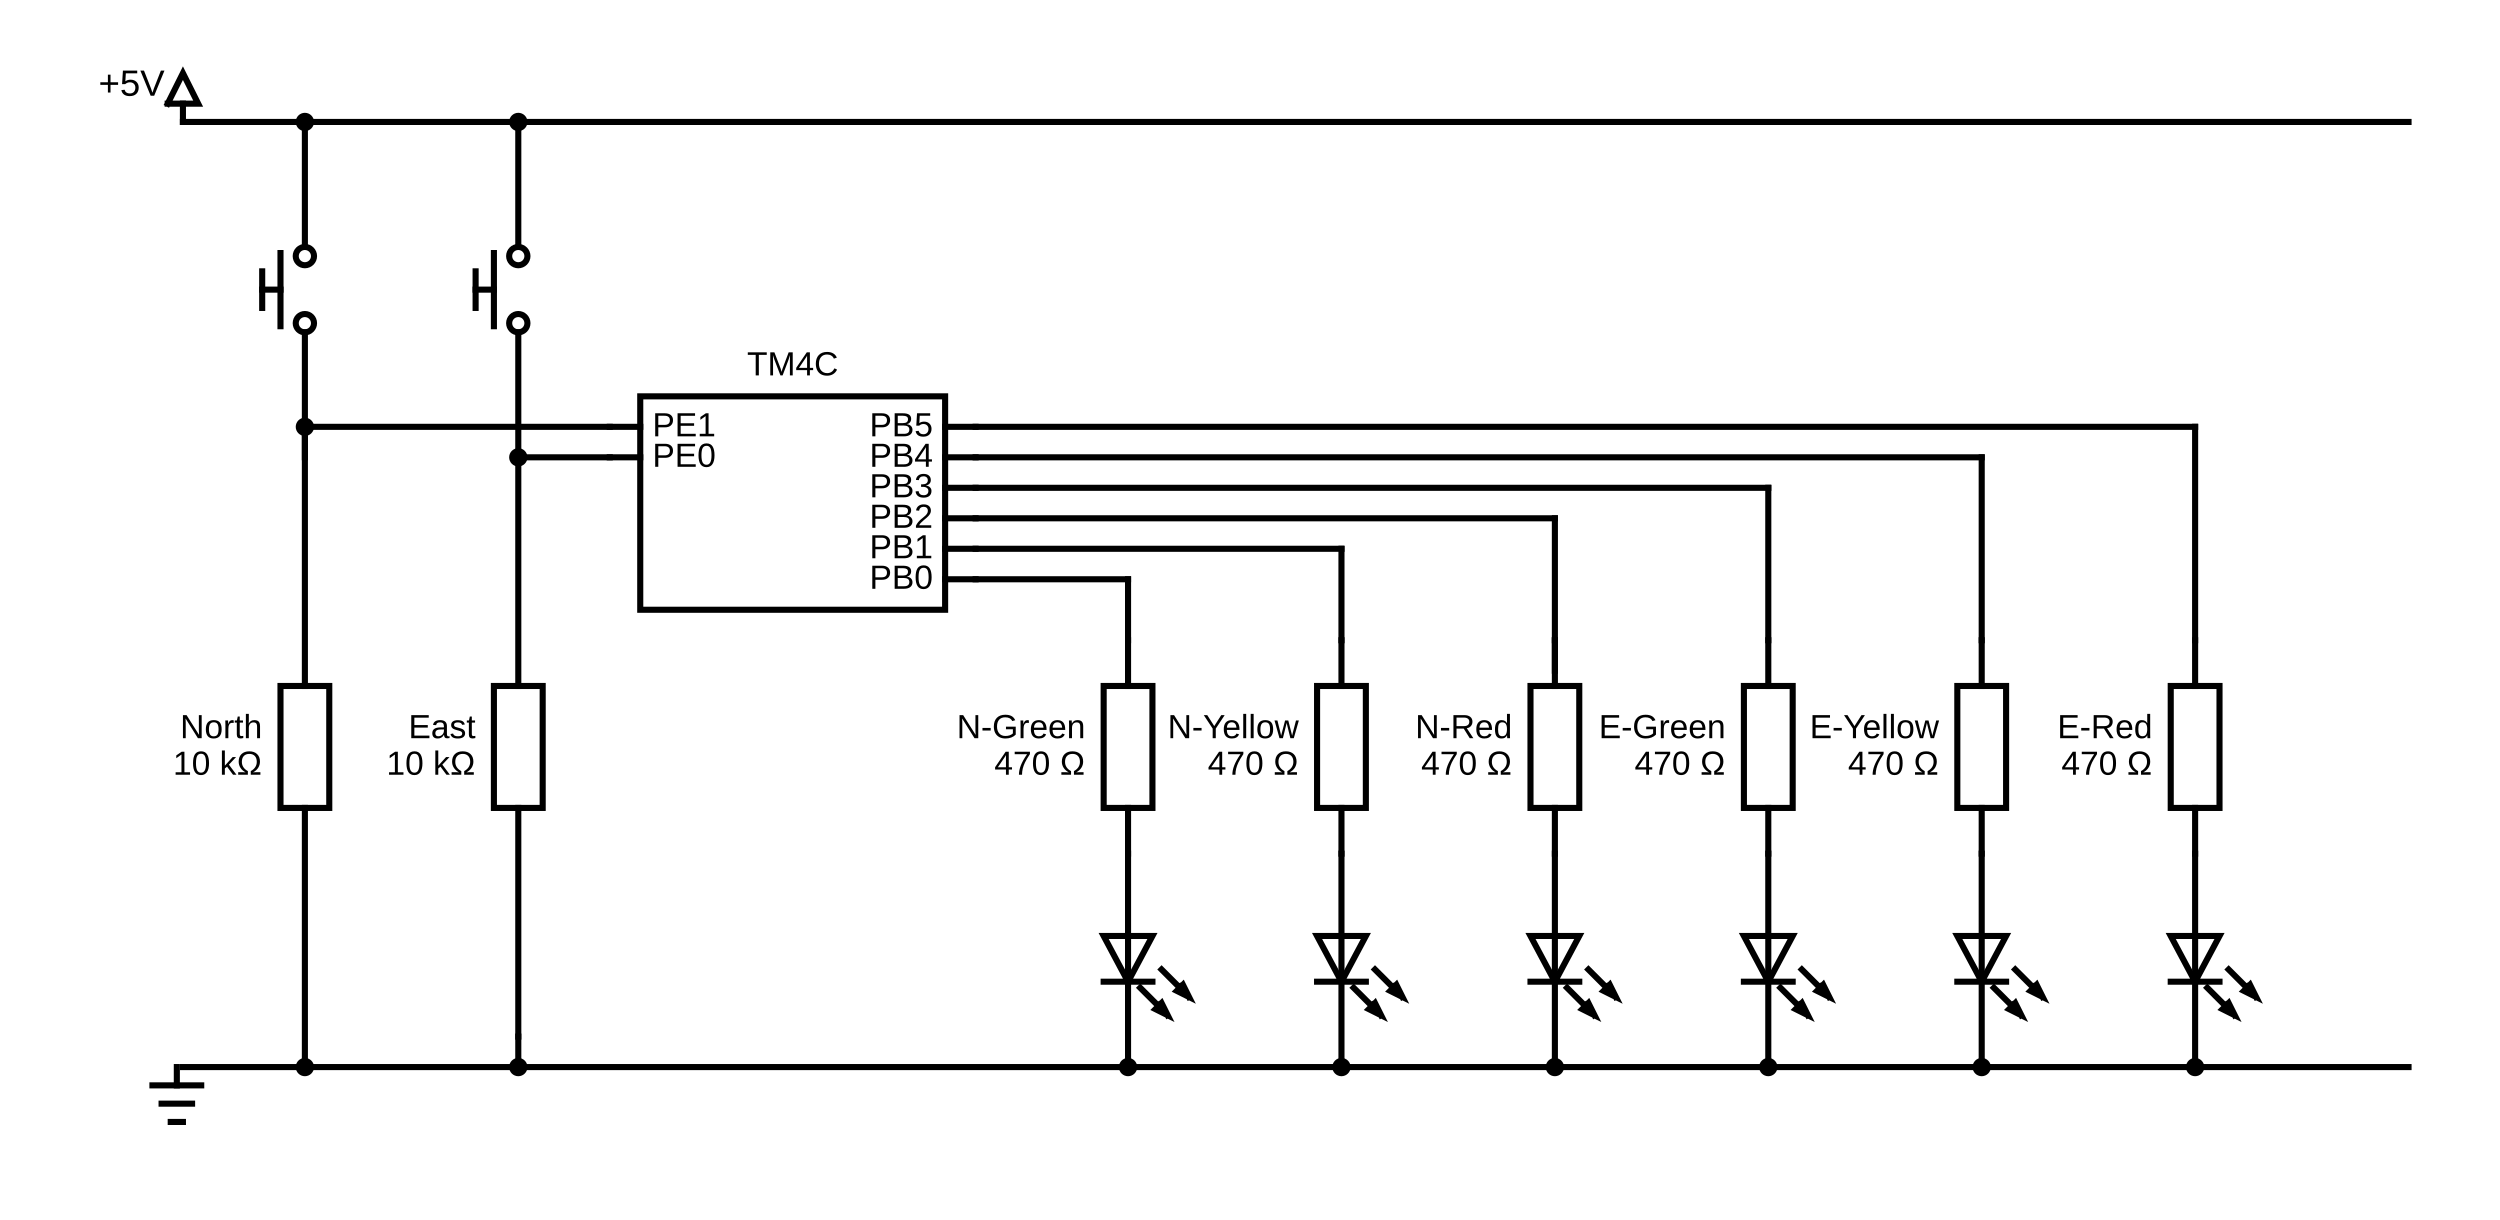
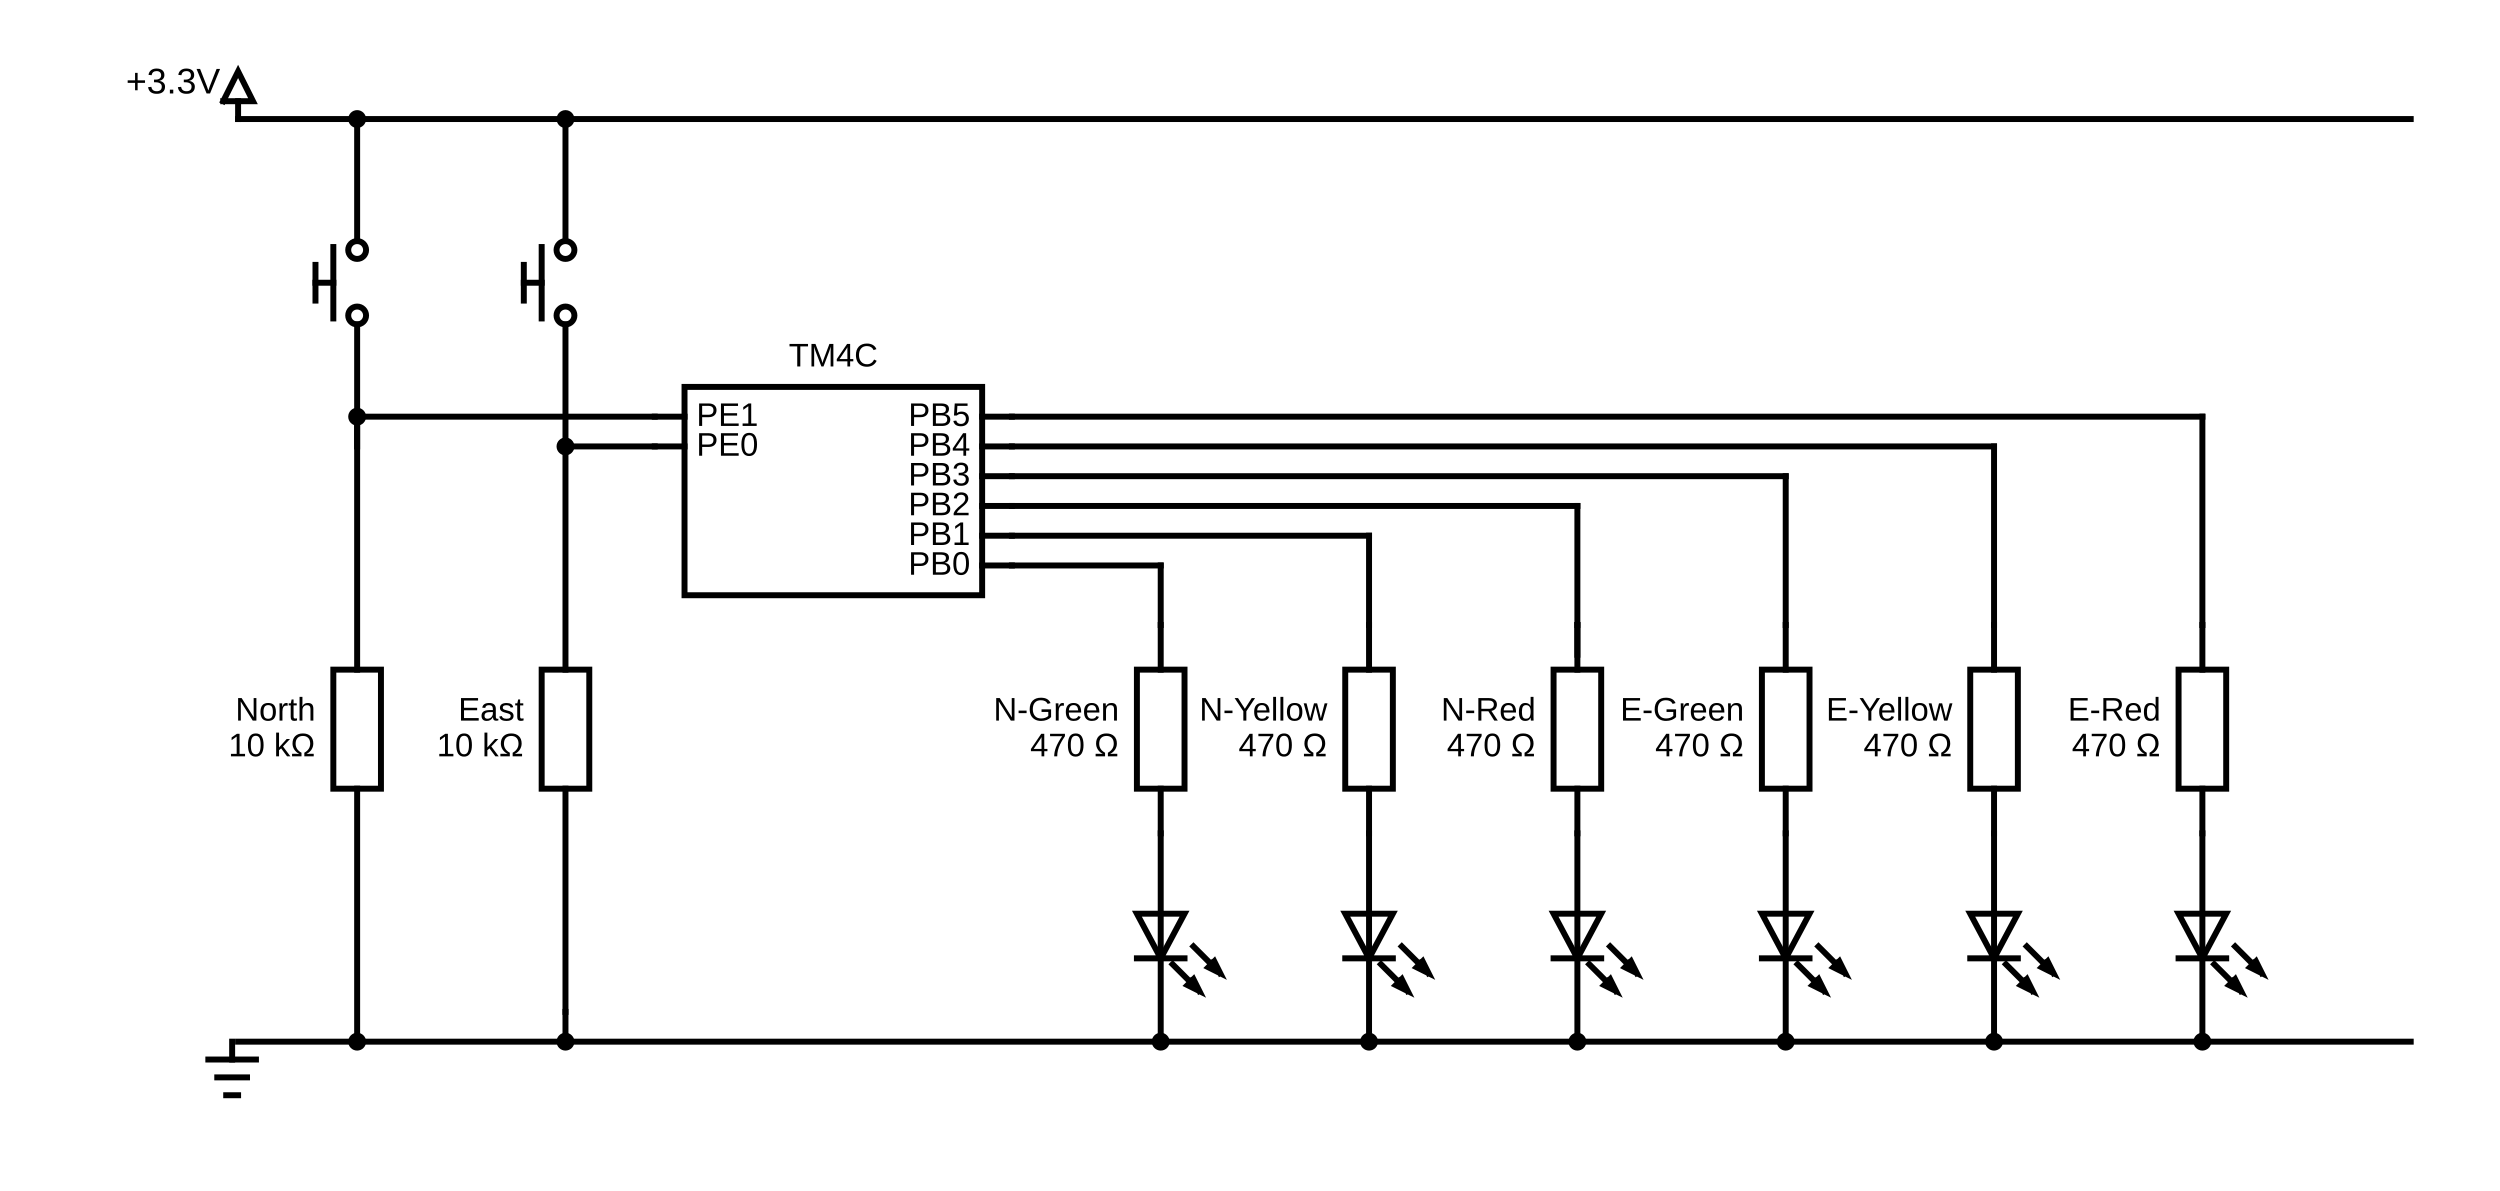
- <svg xmlns="http://www.w3.org/2000/svg" version="1.1" width="820" height="400">
-   <line x1="170" y1="340" x2="170" y2="350" style="stroke:rgb(0, 0, 0);stroke-linecap:square;stroke-width:2" />
-   <line x1="100" y1="40" x2="100" y2="81" style="stroke:rgb(0, 0, 0);stroke-linecap:square;stroke-width:2" />
-   <line x1="100" y1="109" x2="100" y2="150" style="stroke:rgb(0, 0, 0);stroke-linecap:square;stroke-width:2" />
-   <ellipse cx="100" cy="84" rx="3" ry="3" style="fill-opacity:0;fill:rgb(0, 0, 0);stroke:rgb(0, 0, 0);stroke-width:2" />
-   <ellipse cx="100" cy="106" rx="3" ry="3" style="fill-opacity:0;fill:rgb(0, 0, 0);stroke:rgb(0, 0, 0);stroke-width:2" />
-   <line x1="92" y1="83" x2="92" y2="107" style="stroke:rgb(0, 0, 0);stroke-linecap:square;stroke-width:2" />
-   <line x1="86" y1="89" x2="86" y2="101" style="stroke:rgb(0, 0, 0);stroke-linecap:square;stroke-width:2" />
-   <line x1="86" y1="95" x2="92" y2="95" style="stroke:rgb(0, 0, 0);stroke-linecap:square;stroke-width:2" />
-   <line x1="370" y1="190" x2="370" y2="210" style="stroke:rgb(0, 0, 0);stroke-linecap:square;stroke-width:2" />
-   <line x1="440" y1="180" x2="440" y2="210" style="stroke:rgb(0, 0, 0);stroke-linecap:square;stroke-width:2" />
-   <line x1="510" y1="170" x2="510" y2="210" style="stroke:rgb(0, 0, 0);stroke-linecap:square;stroke-width:2" />
-   <line x1="580" y1="160" x2="580" y2="210" style="stroke:rgb(0, 0, 0);stroke-linecap:square;stroke-width:2" />
-   <line x1="650" y1="150" x2="650" y2="210" style="stroke:rgb(0, 0, 0);stroke-linecap:square;stroke-width:2" />
-   <line x1="720" y1="140" x2="720" y2="210" style="stroke:rgb(0, 0, 0);stroke-linecap:square;stroke-width:2" />
-   <line x1="320" y1="140" x2="720" y2="140" style="stroke:rgb(0, 0, 0);stroke-linecap:square;stroke-width:2" />
-   <line x1="320" y1="150" x2="650" y2="150" style="stroke:rgb(0, 0, 0);stroke-linecap:square;stroke-width:2" />
-   <line x1="320" y1="160" x2="580" y2="160" style="stroke:rgb(0, 0, 0);stroke-linecap:square;stroke-width:2" />
-   <line x1="320" y1="170" x2="510" y2="170" style="stroke:rgb(0, 0, 0);stroke-linecap:square;stroke-width:2" />
-   <line x1="510" y1="210" x2="510" y2="220" style="stroke:rgb(0, 0, 0);stroke-linecap:square;stroke-width:2" />
-   <line x1="320" y1="180" x2="440" y2="180" style="stroke:rgb(0, 0, 0);stroke-linecap:square;stroke-width:2" />
-   <line x1="320" y1="190" x2="370" y2="190" style="stroke:rgb(0, 0, 0);stroke-linecap:square;stroke-width:2" />
-   <line x1="720" y1="210" x2="720" y2="225" style="stroke:rgb(0, 0, 0);stroke-linecap:square;stroke-width:2" />
-   <line x1="720" y1="265" x2="720" y2="280" style="stroke:rgb(0, 0, 0);stroke-linecap:square;stroke-width:2" />
-   <rect x="712" y="225" width="16" height="40" style="fill-opacity:0;fill:rgb(0, 0, 0);stroke:rgb(0, 0, 0);stroke-width:2" />
-   <text x="706" y="251" style="font-family:Arial;font-size:11px;text-anchor:end" dominant-baseline="middle" transform="rotate(0, 706, 251)">470 Ω</text>
-   <text x="706" y="239" style="font-family:Arial;font-size:11px;text-anchor:end" dominant-baseline="middle" transform="rotate(0, 706, 239)">E-Red</text>
-   <line x1="720" y1="280" x2="720" y2="350" style="stroke:rgb(0, 0, 0);stroke-linecap:square;stroke-width:2" />
-   <path d="M 720,322 M 712,322 L 728,322 M 720,322 L 728,307 L 712,307 L 720,322" style="fill-opacity:0;fill:rgb(0, 0, 0);stroke:rgb(0, 0, 0);stroke-linecap:square;stroke-width:2" />
-   <path d="M 720,320 M 731,318 L 739,326 M 740,327 L 738,323 L 736,325 L 740,327 L 738,323" style="fill-opacity:0;fill:rgb(0, 0, 0);stroke:rgb(0, 0, 0);stroke-linecap:square;stroke-width:2" />
-   <path d="M 720,320 M 724,324 L 732,332 M 733,333 L 731,329 L 729,331 L 733,333 L 731,329" style="fill-opacity:0;fill:rgb(0, 0, 0);stroke:rgb(0, 0, 0);stroke-linecap:square;stroke-width:2" />
-   <line x1="650" y1="210" x2="650" y2="225" style="stroke:rgb(0, 0, 0);stroke-linecap:square;stroke-width:2" />
-   <line x1="650" y1="265" x2="650" y2="280" style="stroke:rgb(0, 0, 0);stroke-linecap:square;stroke-width:2" />
-   <rect x="642" y="225" width="16" height="40" style="fill-opacity:0;fill:rgb(0, 0, 0);stroke:rgb(0, 0, 0);stroke-width:2" />
-   <text x="636" y="251" style="font-family:Arial;font-size:11px;text-anchor:end" dominant-baseline="middle" transform="rotate(0, 636, 251)">470 Ω</text>
-   <text x="636" y="239" style="font-family:Arial;font-size:11px;text-anchor:end" dominant-baseline="middle" transform="rotate(0, 636, 239)">E-Yellow</text>
-   <line x1="650" y1="280" x2="650" y2="350" style="stroke:rgb(0, 0, 0);stroke-linecap:square;stroke-width:2" />
-   <path d="M 650,322 M 642,322 L 658,322 M 650,322 L 658,307 L 642,307 L 650,322" style="fill-opacity:0;fill:rgb(0, 0, 0);stroke:rgb(0, 0, 0);stroke-linecap:square;stroke-width:2" />
-   <path d="M 650,320 M 661,318 L 669,326 M 670,327 L 668,323 L 666,325 L 670,327 L 668,323" style="fill-opacity:0;fill:rgb(0, 0, 0);stroke:rgb(0, 0, 0);stroke-linecap:square;stroke-width:2" />
-   <path d="M 650,320 M 654,324 L 662,332 M 663,333 L 661,329 L 659,331 L 663,333 L 661,329" style="fill-opacity:0;fill:rgb(0, 0, 0);stroke:rgb(0, 0, 0);stroke-linecap:square;stroke-width:2" />
-   <line x1="580" y1="210" x2="580" y2="225" style="stroke:rgb(0, 0, 0);stroke-linecap:square;stroke-width:2" />
-   <line x1="580" y1="265" x2="580" y2="280" style="stroke:rgb(0, 0, 0);stroke-linecap:square;stroke-width:2" />
-   <rect x="572" y="225" width="16" height="40" style="fill-opacity:0;fill:rgb(0, 0, 0);stroke:rgb(0, 0, 0);stroke-width:2" />
-   <text x="566" y="251" style="font-family:Arial;font-size:11px;text-anchor:end" dominant-baseline="middle" transform="rotate(0, 566, 251)">470 Ω</text>
-   <text x="566" y="239" style="font-family:Arial;font-size:11px;text-anchor:end" dominant-baseline="middle" transform="rotate(0, 566, 239)">E-Green</text>
-   <line x1="580" y1="280" x2="580" y2="350" style="stroke:rgb(0, 0, 0);stroke-linecap:square;stroke-width:2" />
-   <path d="M 580,322 M 572,322 L 588,322 M 580,322 L 588,307 L 572,307 L 580,322" style="fill-opacity:0;fill:rgb(0, 0, 0);stroke:rgb(0, 0, 0);stroke-linecap:square;stroke-width:2" />
-   <path d="M 580,320 M 591,318 L 599,326 M 600,327 L 598,323 L 596,325 L 600,327 L 598,323" style="fill-opacity:0;fill:rgb(0, 0, 0);stroke:rgb(0, 0, 0);stroke-linecap:square;stroke-width:2" />
-   <path d="M 580,320 M 584,324 L 592,332 M 593,333 L 591,329 L 589,331 L 593,333 L 591,329" style="fill-opacity:0;fill:rgb(0, 0, 0);stroke:rgb(0, 0, 0);stroke-linecap:square;stroke-width:2" />
-   <line x1="510" y1="210" x2="510" y2="225" style="stroke:rgb(0, 0, 0);stroke-linecap:square;stroke-width:2" />
-   <line x1="510" y1="265" x2="510" y2="280" style="stroke:rgb(0, 0, 0);stroke-linecap:square;stroke-width:2" />
-   <rect x="502" y="225" width="16" height="40" style="fill-opacity:0;fill:rgb(0, 0, 0);stroke:rgb(0, 0, 0);stroke-width:2" />
-   <text x="496" y="251" style="font-family:Arial;font-size:11px;text-anchor:end" dominant-baseline="middle" transform="rotate(0, 496, 251)">470 Ω</text>
-   <text x="496" y="239" style="font-family:Arial;font-size:11px;text-anchor:end" dominant-baseline="middle" transform="rotate(0, 496, 239)">N-Red</text>
-   <line x1="510" y1="280" x2="510" y2="350" style="stroke:rgb(0, 0, 0);stroke-linecap:square;stroke-width:2" />
-   <path d="M 510,322 M 502,322 L 518,322 M 510,322 L 518,307 L 502,307 L 510,322" style="fill-opacity:0;fill:rgb(0, 0, 0);stroke:rgb(0, 0, 0);stroke-linecap:square;stroke-width:2" />
-   <path d="M 510,320 M 521,318 L 529,326 M 530,327 L 528,323 L 526,325 L 530,327 L 528,323" style="fill-opacity:0;fill:rgb(0, 0, 0);stroke:rgb(0, 0, 0);stroke-linecap:square;stroke-width:2" />
-   <path d="M 510,320 M 514,324 L 522,332 M 523,333 L 521,329 L 519,331 L 523,333 L 521,329" style="fill-opacity:0;fill:rgb(0, 0, 0);stroke:rgb(0, 0, 0);stroke-linecap:square;stroke-width:2" />
-   <line x1="440" y1="210" x2="440" y2="225" style="stroke:rgb(0, 0, 0);stroke-linecap:square;stroke-width:2" />
-   <line x1="440" y1="265" x2="440" y2="280" style="stroke:rgb(0, 0, 0);stroke-linecap:square;stroke-width:2" />
-   <rect x="432" y="225" width="16" height="40" style="fill-opacity:0;fill:rgb(0, 0, 0);stroke:rgb(0, 0, 0);stroke-width:2" />
-   <text x="426" y="251" style="font-family:Arial;font-size:11px;text-anchor:end" dominant-baseline="middle" transform="rotate(0, 426, 251)">470 Ω</text>
-   <text x="426" y="239" style="font-family:Arial;font-size:11px;text-anchor:end" dominant-baseline="middle" transform="rotate(0, 426, 239)">N-Yellow</text>
-   <line x1="440" y1="280" x2="440" y2="350" style="stroke:rgb(0, 0, 0);stroke-linecap:square;stroke-width:2" />
-   <path d="M 440,322 M 432,322 L 448,322 M 440,322 L 448,307 L 432,307 L 440,322" style="fill-opacity:0;fill:rgb(0, 0, 0);stroke:rgb(0, 0, 0);stroke-linecap:square;stroke-width:2" />
-   <path d="M 440,320 M 451,318 L 459,326 M 460,327 L 458,323 L 456,325 L 460,327 L 458,323" style="fill-opacity:0;fill:rgb(0, 0, 0);stroke:rgb(0, 0, 0);stroke-linecap:square;stroke-width:2" />
-   <path d="M 440,320 M 444,324 L 452,332 M 453,333 L 451,329 L 449,331 L 453,333 L 451,329" style="fill-opacity:0;fill:rgb(0, 0, 0);stroke:rgb(0, 0, 0);stroke-linecap:square;stroke-width:2" />
-   <line x1="370" y1="210" x2="370" y2="225" style="stroke:rgb(0, 0, 0);stroke-linecap:square;stroke-width:2" />
-   <line x1="370" y1="265" x2="370" y2="280" style="stroke:rgb(0, 0, 0);stroke-linecap:square;stroke-width:2" />
-   <rect x="362" y="225" width="16" height="40" style="fill-opacity:0;fill:rgb(0, 0, 0);stroke:rgb(0, 0, 0);stroke-width:2" />
-   <text x="356" y="251" style="font-family:Arial;font-size:11px;text-anchor:end" dominant-baseline="middle" transform="rotate(0, 356, 251)">470 Ω</text>
-   <text x="356" y="239" style="font-family:Arial;font-size:11px;text-anchor:end" dominant-baseline="middle" transform="rotate(0, 356, 239)">N-Green</text>
-   <line x1="170" y1="150" x2="200" y2="150" style="stroke:rgb(0, 0, 0);stroke-linecap:square;stroke-width:2" />
-   <line x1="170" y1="150" x2="170" y2="225" style="stroke:rgb(0, 0, 0);stroke-linecap:square;stroke-width:2" />
-   <line x1="170" y1="265" x2="170" y2="340" style="stroke:rgb(0, 0, 0);stroke-linecap:square;stroke-width:2" />
-   <rect x="162" y="225" width="16" height="40" style="fill-opacity:0;fill:rgb(0, 0, 0);stroke:rgb(0, 0, 0);stroke-width:2" />
-   <text x="156" y="251" style="font-family:Arial;font-size:11px;text-anchor:end" dominant-baseline="middle" transform="rotate(0, 156, 251)">10 kΩ</text>
-   <text x="156" y="239" style="font-family:Arial;font-size:11px;text-anchor:end" dominant-baseline="middle" transform="rotate(0, 156, 239)">East</text>
-   <line x1="170" y1="40" x2="170" y2="81" style="stroke:rgb(0, 0, 0);stroke-linecap:square;stroke-width:2" />
-   <line x1="170" y1="109" x2="170" y2="150" style="stroke:rgb(0, 0, 0);stroke-linecap:square;stroke-width:2" />
-   <ellipse cx="170" cy="84" rx="3" ry="3" style="fill-opacity:0;fill:rgb(0, 0, 0);stroke:rgb(0, 0, 0);stroke-width:2" />
-   <ellipse cx="170" cy="106" rx="3" ry="3" style="fill-opacity:0;fill:rgb(0, 0, 0);stroke:rgb(0, 0, 0);stroke-width:2" />
-   <line x1="162" y1="83" x2="162" y2="107" style="stroke:rgb(0, 0, 0);stroke-linecap:square;stroke-width:2" />
-   <line x1="156" y1="89" x2="156" y2="101" style="stroke:rgb(0, 0, 0);stroke-linecap:square;stroke-width:2" />
-   <line x1="156" y1="95" x2="162" y2="95" style="stroke:rgb(0, 0, 0);stroke-linecap:square;stroke-width:2" />
-   <line x1="100" y1="140" x2="200" y2="140" style="stroke:rgb(0, 0, 0);stroke-linecap:square;stroke-width:2" />
-   <line x1="370" y1="280" x2="370" y2="350" style="stroke:rgb(0, 0, 0);stroke-linecap:square;stroke-width:2" />
-   <path d="M 370,322 M 362,322 L 378,322 M 370,322 L 378,307 L 362,307 L 370,322" style="fill-opacity:0;fill:rgb(0, 0, 0);stroke:rgb(0, 0, 0);stroke-linecap:square;stroke-width:2" />
-   <path d="M 370,320 M 381,318 L 389,326 M 390,327 L 388,323 L 386,325 L 390,327 L 388,323" style="fill-opacity:0;fill:rgb(0, 0, 0);stroke:rgb(0, 0, 0);stroke-linecap:square;stroke-width:2" />
-   <path d="M 370,320 M 374,324 L 382,332 M 383,333 L 381,329 L 379,331 L 383,333 L 381,329" style="fill-opacity:0;fill:rgb(0, 0, 0);stroke:rgb(0, 0, 0);stroke-linecap:square;stroke-width:2" />
-   <line x1="100" y1="140" x2="100" y2="225" style="stroke:rgb(0, 0, 0);stroke-linecap:square;stroke-width:2" />
-   <line x1="100" y1="265" x2="100" y2="350" style="stroke:rgb(0, 0, 0);stroke-linecap:square;stroke-width:2" />
-   <rect x="92" y="225" width="16" height="40" style="fill-opacity:0;fill:rgb(0, 0, 0);stroke:rgb(0, 0, 0);stroke-width:2" />
-   <text x="86" y="251" style="font-family:Arial;font-size:11px;text-anchor:end" dominant-baseline="middle" transform="rotate(0, 86, 251)">10 kΩ</text>
-   <text x="86" y="239" style="font-family:Arial;font-size:11px;text-anchor:end" dominant-baseline="middle" transform="rotate(0, 86, 239)">North</text>
-   <text x="260" y="120" style="font-family:Arial;font-size:11px;text-anchor:middle" dominant-baseline="middle" transform="rotate(0, 260, 120)">TM4C</text>
-   <rect x="210" y="130" width="100" height="70" style="fill-opacity:0;fill:rgb(0, 0, 0);stroke:rgb(0, 0, 0);stroke-width:2" />
-   <line x1="200" y1="140" x2="210" y2="140" style="stroke:rgb(0, 0, 0);stroke-linecap:square;stroke-width:2" />
-   <text x="214" y="140" style="font-family:Arial;font-size:11px;text-anchor:start" dominant-baseline="middle" transform="rotate(0, 214, 140)">PE1</text>
-   <line x1="310" y1="140" x2="320" y2="140" style="stroke:rgb(0, 0, 0);stroke-linecap:square;stroke-width:2" />
-   <text x="306" y="140" style="font-family:Arial;font-size:11px;text-anchor:end" dominant-baseline="middle" transform="rotate(0, 306, 140)">PB5</text>
-   <line x1="200" y1="150" x2="210" y2="150" style="stroke:rgb(0, 0, 0);stroke-linecap:square;stroke-width:2" />
-   <text x="214" y="150" style="font-family:Arial;font-size:11px;text-anchor:start" dominant-baseline="middle" transform="rotate(0, 214, 150)">PE0</text>
-   <line x1="310" y1="150" x2="320" y2="150" style="stroke:rgb(0, 0, 0);stroke-linecap:square;stroke-width:2" />
-   <text x="306" y="150" style="font-family:Arial;font-size:11px;text-anchor:end" dominant-baseline="middle" transform="rotate(0, 306, 150)">PB4</text>
-   <line x1="310" y1="160" x2="320" y2="160" style="stroke:rgb(0, 0, 0);stroke-linecap:square;stroke-width:2" />
-   <text x="306" y="160" style="font-family:Arial;font-size:11px;text-anchor:end" dominant-baseline="middle" transform="rotate(0, 306, 160)">PB3</text>
-   <line x1="310" y1="170" x2="320" y2="170" style="stroke:rgb(0, 0, 0);stroke-linecap:square;stroke-width:2" />
-   <text x="306" y="170" style="font-family:Arial;font-size:11px;text-anchor:end" dominant-baseline="middle" transform="rotate(0, 306, 170)">PB2</text>
-   <line x1="310" y1="180" x2="320" y2="180" style="stroke:rgb(0, 0, 0);stroke-linecap:square;stroke-width:2" />
-   <text x="306" y="180" style="font-family:Arial;font-size:11px;text-anchor:end" dominant-baseline="middle" transform="rotate(0, 306, 180)">PB1</text>
-   <line x1="310" y1="190" x2="320" y2="190" style="stroke:rgb(0, 0, 0);stroke-linecap:square;stroke-width:2" />
-   <text x="306" y="190" style="font-family:Arial;font-size:11px;text-anchor:end" dominant-baseline="middle" transform="rotate(0, 306, 190)">PB0</text>
-   <line x1="60" y1="350" x2="790" y2="350" style="stroke:rgb(0, 0, 0);stroke-linecap:square;stroke-width:2" />
-   <line x1="58" y1="350" x2="58" y2="356" style="stroke:rgb(0, 0, 0);stroke-linecap:square;stroke-width:2" />
-   <line x1="50" y1="356" x2="66" y2="356" style="stroke:rgb(0, 0, 0);stroke-linecap:square;stroke-width:2" />
-   <line x1="53" y1="362" x2="63" y2="362" style="stroke:rgb(0, 0, 0);stroke-linecap:square;stroke-width:2" />
-   <line x1="56" y1="368" x2="60" y2="368" style="stroke:rgb(0, 0, 0);stroke-linecap:square;stroke-width:2" />
-   <path d="M 55,34 L 65,34 L 60,24 L 55,34" style="fill-opacity:0;fill:rgb(0, 0, 0);stroke:rgb(0, 0, 0);stroke-linecap:square;stroke-width:2" />
-   <line x1="60" y1="34" x2="60" y2="40" style="stroke:rgb(0, 0, 0);stroke-linecap:square;stroke-width:2" />
-   <text x="54" y="28" style="font-family:Arial;font-size:12px;text-anchor:end" dominant-baseline="middle" transform="rotate(0, 54, 28)">+5V</text>
-   <line x1="60" y1="40" x2="790" y2="40" style="stroke:rgb(0, 0, 0);stroke-linecap:square;stroke-width:2" />
-   <ellipse cx="170" cy="350" rx="2" ry="2" style="fill-opacity:1;fill:rgb(0, 0, 0);stroke:rgb(0, 0, 0);stroke-width:2" />
-   <ellipse cx="100" cy="40" rx="2" ry="2" style="fill-opacity:1;fill:rgb(0, 0, 0);stroke:rgb(0, 0, 0);stroke-width:2" />
-   <ellipse cx="100" cy="140" rx="2" ry="2" style="fill-opacity:1;fill:rgb(0, 0, 0);stroke:rgb(0, 0, 0);stroke-width:2" />
-   <ellipse cx="720" cy="350" rx="2" ry="2" style="fill-opacity:1;fill:rgb(0, 0, 0);stroke:rgb(0, 0, 0);stroke-width:2" />
-   <ellipse cx="650" cy="350" rx="2" ry="2" style="fill-opacity:1;fill:rgb(0, 0, 0);stroke:rgb(0, 0, 0);stroke-width:2" />
-   <ellipse cx="580" cy="350" rx="2" ry="2" style="fill-opacity:1;fill:rgb(0, 0, 0);stroke:rgb(0, 0, 0);stroke-width:2" />
-   <ellipse cx="510" cy="350" rx="2" ry="2" style="fill-opacity:1;fill:rgb(0, 0, 0);stroke:rgb(0, 0, 0);stroke-width:2" />
-   <ellipse cx="440" cy="350" rx="2" ry="2" style="fill-opacity:1;fill:rgb(0, 0, 0);stroke:rgb(0, 0, 0);stroke-width:2" />
-   <ellipse cx="170" cy="150" rx="2" ry="2" style="fill-opacity:1;fill:rgb(0, 0, 0);stroke:rgb(0, 0, 0);stroke-width:2" />
-   <ellipse cx="170" cy="40" rx="2" ry="2" style="fill-opacity:1;fill:rgb(0, 0, 0);stroke:rgb(0, 0, 0);stroke-width:2" />
-   <ellipse cx="370" cy="350" rx="2" ry="2" style="fill-opacity:1;fill:rgb(0, 0, 0);stroke:rgb(0, 0, 0);stroke-width:2" />
-   <ellipse cx="100" cy="350" rx="2" ry="2" style="fill-opacity:1;fill:rgb(0, 0, 0);stroke:rgb(0, 0, 0);stroke-width:2" />
+ <svg xmlns="http://www.w3.org/2000/svg" version="1.1" width="840" height="400">
+   <line x1="190" y1="340" x2="190" y2="350" style="stroke:rgb(0, 0, 0);stroke-linecap:square;stroke-width:2" />
+   <line x1="120" y1="40" x2="120" y2="81" style="stroke:rgb(0, 0, 0);stroke-linecap:square;stroke-width:2" />
+   <line x1="120" y1="109" x2="120" y2="150" style="stroke:rgb(0, 0, 0);stroke-linecap:square;stroke-width:2" />
+   <ellipse cx="120" cy="84" rx="3" ry="3" style="fill-opacity:0;fill:rgb(0, 0, 0);stroke:rgb(0, 0, 0);stroke-width:2" />
+   <ellipse cx="120" cy="106" rx="3" ry="3" style="fill-opacity:0;fill:rgb(0, 0, 0);stroke:rgb(0, 0, 0);stroke-width:2" />
+   <line x1="112" y1="83" x2="112" y2="107" style="stroke:rgb(0, 0, 0);stroke-linecap:square;stroke-width:2" />
+   <line x1="106" y1="89" x2="106" y2="101" style="stroke:rgb(0, 0, 0);stroke-linecap:square;stroke-width:2" />
+   <line x1="106" y1="95" x2="112" y2="95" style="stroke:rgb(0, 0, 0);stroke-linecap:square;stroke-width:2" />
+   <line x1="390" y1="190" x2="390" y2="210" style="stroke:rgb(0, 0, 0);stroke-linecap:square;stroke-width:2" />
+   <line x1="460" y1="180" x2="460" y2="210" style="stroke:rgb(0, 0, 0);stroke-linecap:square;stroke-width:2" />
+   <line x1="530" y1="170" x2="530" y2="210" style="stroke:rgb(0, 0, 0);stroke-linecap:square;stroke-width:2" />
+   <line x1="600" y1="160" x2="600" y2="210" style="stroke:rgb(0, 0, 0);stroke-linecap:square;stroke-width:2" />
+   <line x1="670" y1="150" x2="670" y2="210" style="stroke:rgb(0, 0, 0);stroke-linecap:square;stroke-width:2" />
+   <line x1="740" y1="140" x2="740" y2="210" style="stroke:rgb(0, 0, 0);stroke-linecap:square;stroke-width:2" />
+   <line x1="340" y1="140" x2="740" y2="140" style="stroke:rgb(0, 0, 0);stroke-linecap:square;stroke-width:2" />
+   <line x1="340" y1="150" x2="670" y2="150" style="stroke:rgb(0, 0, 0);stroke-linecap:square;stroke-width:2" />
+   <line x1="340" y1="160" x2="600" y2="160" style="stroke:rgb(0, 0, 0);stroke-linecap:square;stroke-width:2" />
+   <line x1="340" y1="170" x2="530" y2="170" style="stroke:rgb(0, 0, 0);stroke-linecap:square;stroke-width:2" />
+   <line x1="530" y1="210" x2="530" y2="220" style="stroke:rgb(0, 0, 0);stroke-linecap:square;stroke-width:2" />
+   <line x1="340" y1="180" x2="460" y2="180" style="stroke:rgb(0, 0, 0);stroke-linecap:square;stroke-width:2" />
+   <line x1="340" y1="190" x2="390" y2="190" style="stroke:rgb(0, 0, 0);stroke-linecap:square;stroke-width:2" />
+   <line x1="740" y1="210" x2="740" y2="225" style="stroke:rgb(0, 0, 0);stroke-linecap:square;stroke-width:2" />
+   <line x1="740" y1="265" x2="740" y2="280" style="stroke:rgb(0, 0, 0);stroke-linecap:square;stroke-width:2" />
+   <rect x="732" y="225" width="16" height="40" style="fill-opacity:0;fill:rgb(0, 0, 0);stroke:rgb(0, 0, 0);stroke-width:2" />
+   <text x="726" y="251" style="font-family:Arial;font-size:11px;text-anchor:end" dominant-baseline="middle" transform="rotate(0, 726, 251)">470 Ω</text>
+   <text x="726" y="239" style="font-family:Arial;font-size:11px;text-anchor:end" dominant-baseline="middle" transform="rotate(0, 726, 239)">E-Red</text>
+   <line x1="740" y1="280" x2="740" y2="350" style="stroke:rgb(0, 0, 0);stroke-linecap:square;stroke-width:2" />
+   <path d="M 740,322 M 732,322 L 748,322 M 740,322 L 748,307 L 732,307 L 740,322" style="fill-opacity:0;fill:rgb(0, 0, 0);stroke:rgb(0, 0, 0);stroke-linecap:square;stroke-width:2" />
+   <path d="M 740,320 M 751,318 L 759,326 M 760,327 L 758,323 L 756,325 L 760,327 L 758,323" style="fill-opacity:0;fill:rgb(0, 0, 0);stroke:rgb(0, 0, 0);stroke-linecap:square;stroke-width:2" />
+   <path d="M 740,320 M 744,324 L 752,332 M 753,333 L 751,329 L 749,331 L 753,333 L 751,329" style="fill-opacity:0;fill:rgb(0, 0, 0);stroke:rgb(0, 0, 0);stroke-linecap:square;stroke-width:2" />
+   <line x1="670" y1="210" x2="670" y2="225" style="stroke:rgb(0, 0, 0);stroke-linecap:square;stroke-width:2" />
+   <line x1="670" y1="265" x2="670" y2="280" style="stroke:rgb(0, 0, 0);stroke-linecap:square;stroke-width:2" />
+   <rect x="662" y="225" width="16" height="40" style="fill-opacity:0;fill:rgb(0, 0, 0);stroke:rgb(0, 0, 0);stroke-width:2" />
+   <text x="656" y="251" style="font-family:Arial;font-size:11px;text-anchor:end" dominant-baseline="middle" transform="rotate(0, 656, 251)">470 Ω</text>
+   <text x="656" y="239" style="font-family:Arial;font-size:11px;text-anchor:end" dominant-baseline="middle" transform="rotate(0, 656, 239)">E-Yellow</text>
+   <line x1="670" y1="280" x2="670" y2="350" style="stroke:rgb(0, 0, 0);stroke-linecap:square;stroke-width:2" />
+   <path d="M 670,322 M 662,322 L 678,322 M 670,322 L 678,307 L 662,307 L 670,322" style="fill-opacity:0;fill:rgb(0, 0, 0);stroke:rgb(0, 0, 0);stroke-linecap:square;stroke-width:2" />
+   <path d="M 670,320 M 681,318 L 689,326 M 690,327 L 688,323 L 686,325 L 690,327 L 688,323" style="fill-opacity:0;fill:rgb(0, 0, 0);stroke:rgb(0, 0, 0);stroke-linecap:square;stroke-width:2" />
+   <path d="M 670,320 M 674,324 L 682,332 M 683,333 L 681,329 L 679,331 L 683,333 L 681,329" style="fill-opacity:0;fill:rgb(0, 0, 0);stroke:rgb(0, 0, 0);stroke-linecap:square;stroke-width:2" />
+   <line x1="600" y1="210" x2="600" y2="225" style="stroke:rgb(0, 0, 0);stroke-linecap:square;stroke-width:2" />
+   <line x1="600" y1="265" x2="600" y2="280" style="stroke:rgb(0, 0, 0);stroke-linecap:square;stroke-width:2" />
+   <rect x="592" y="225" width="16" height="40" style="fill-opacity:0;fill:rgb(0, 0, 0);stroke:rgb(0, 0, 0);stroke-width:2" />
+   <text x="586" y="251" style="font-family:Arial;font-size:11px;text-anchor:end" dominant-baseline="middle" transform="rotate(0, 586, 251)">470 Ω</text>
+   <text x="586" y="239" style="font-family:Arial;font-size:11px;text-anchor:end" dominant-baseline="middle" transform="rotate(0, 586, 239)">E-Green</text>
+   <line x1="600" y1="280" x2="600" y2="350" style="stroke:rgb(0, 0, 0);stroke-linecap:square;stroke-width:2" />
+   <path d="M 600,322 M 592,322 L 608,322 M 600,322 L 608,307 L 592,307 L 600,322" style="fill-opacity:0;fill:rgb(0, 0, 0);stroke:rgb(0, 0, 0);stroke-linecap:square;stroke-width:2" />
+   <path d="M 600,320 M 611,318 L 619,326 M 620,327 L 618,323 L 616,325 L 620,327 L 618,323" style="fill-opacity:0;fill:rgb(0, 0, 0);stroke:rgb(0, 0, 0);stroke-linecap:square;stroke-width:2" />
+   <path d="M 600,320 M 604,324 L 612,332 M 613,333 L 611,329 L 609,331 L 613,333 L 611,329" style="fill-opacity:0;fill:rgb(0, 0, 0);stroke:rgb(0, 0, 0);stroke-linecap:square;stroke-width:2" />
+   <line x1="530" y1="210" x2="530" y2="225" style="stroke:rgb(0, 0, 0);stroke-linecap:square;stroke-width:2" />
+   <line x1="530" y1="265" x2="530" y2="280" style="stroke:rgb(0, 0, 0);stroke-linecap:square;stroke-width:2" />
+   <rect x="522" y="225" width="16" height="40" style="fill-opacity:0;fill:rgb(0, 0, 0);stroke:rgb(0, 0, 0);stroke-width:2" />
+   <text x="516" y="251" style="font-family:Arial;font-size:11px;text-anchor:end" dominant-baseline="middle" transform="rotate(0, 516, 251)">470 Ω</text>
+   <text x="516" y="239" style="font-family:Arial;font-size:11px;text-anchor:end" dominant-baseline="middle" transform="rotate(0, 516, 239)">N-Red</text>
+   <line x1="530" y1="280" x2="530" y2="350" style="stroke:rgb(0, 0, 0);stroke-linecap:square;stroke-width:2" />
+   <path d="M 530,322 M 522,322 L 538,322 M 530,322 L 538,307 L 522,307 L 530,322" style="fill-opacity:0;fill:rgb(0, 0, 0);stroke:rgb(0, 0, 0);stroke-linecap:square;stroke-width:2" />
+   <path d="M 530,320 M 541,318 L 549,326 M 550,327 L 548,323 L 546,325 L 550,327 L 548,323" style="fill-opacity:0;fill:rgb(0, 0, 0);stroke:rgb(0, 0, 0);stroke-linecap:square;stroke-width:2" />
+   <path d="M 530,320 M 534,324 L 542,332 M 543,333 L 541,329 L 539,331 L 543,333 L 541,329" style="fill-opacity:0;fill:rgb(0, 0, 0);stroke:rgb(0, 0, 0);stroke-linecap:square;stroke-width:2" />
+   <line x1="460" y1="210" x2="460" y2="225" style="stroke:rgb(0, 0, 0);stroke-linecap:square;stroke-width:2" />
+   <line x1="460" y1="265" x2="460" y2="280" style="stroke:rgb(0, 0, 0);stroke-linecap:square;stroke-width:2" />
+   <rect x="452" y="225" width="16" height="40" style="fill-opacity:0;fill:rgb(0, 0, 0);stroke:rgb(0, 0, 0);stroke-width:2" />
+   <text x="446" y="251" style="font-family:Arial;font-size:11px;text-anchor:end" dominant-baseline="middle" transform="rotate(0, 446, 251)">470 Ω</text>
+   <text x="446" y="239" style="font-family:Arial;font-size:11px;text-anchor:end" dominant-baseline="middle" transform="rotate(0, 446, 239)">N-Yellow</text>
+   <line x1="460" y1="280" x2="460" y2="350" style="stroke:rgb(0, 0, 0);stroke-linecap:square;stroke-width:2" />
+   <path d="M 460,322 M 452,322 L 468,322 M 460,322 L 468,307 L 452,307 L 460,322" style="fill-opacity:0;fill:rgb(0, 0, 0);stroke:rgb(0, 0, 0);stroke-linecap:square;stroke-width:2" />
+   <path d="M 460,320 M 471,318 L 479,326 M 480,327 L 478,323 L 476,325 L 480,327 L 478,323" style="fill-opacity:0;fill:rgb(0, 0, 0);stroke:rgb(0, 0, 0);stroke-linecap:square;stroke-width:2" />
+   <path d="M 460,320 M 464,324 L 472,332 M 473,333 L 471,329 L 469,331 L 473,333 L 471,329" style="fill-opacity:0;fill:rgb(0, 0, 0);stroke:rgb(0, 0, 0);stroke-linecap:square;stroke-width:2" />
+   <line x1="390" y1="210" x2="390" y2="225" style="stroke:rgb(0, 0, 0);stroke-linecap:square;stroke-width:2" />
+   <line x1="390" y1="265" x2="390" y2="280" style="stroke:rgb(0, 0, 0);stroke-linecap:square;stroke-width:2" />
+   <rect x="382" y="225" width="16" height="40" style="fill-opacity:0;fill:rgb(0, 0, 0);stroke:rgb(0, 0, 0);stroke-width:2" />
+   <text x="376" y="251" style="font-family:Arial;font-size:11px;text-anchor:end" dominant-baseline="middle" transform="rotate(0, 376, 251)">470 Ω</text>
+   <text x="376" y="239" style="font-family:Arial;font-size:11px;text-anchor:end" dominant-baseline="middle" transform="rotate(0, 376, 239)">N-Green</text>
+   <line x1="190" y1="150" x2="220" y2="150" style="stroke:rgb(0, 0, 0);stroke-linecap:square;stroke-width:2" />
+   <line x1="190" y1="150" x2="190" y2="225" style="stroke:rgb(0, 0, 0);stroke-linecap:square;stroke-width:2" />
+   <line x1="190" y1="265" x2="190" y2="340" style="stroke:rgb(0, 0, 0);stroke-linecap:square;stroke-width:2" />
+   <rect x="182" y="225" width="16" height="40" style="fill-opacity:0;fill:rgb(0, 0, 0);stroke:rgb(0, 0, 0);stroke-width:2" />
+   <text x="176" y="251" style="font-family:Arial;font-size:11px;text-anchor:end" dominant-baseline="middle" transform="rotate(0, 176, 251)">10 kΩ</text>
+   <text x="176" y="239" style="font-family:Arial;font-size:11px;text-anchor:end" dominant-baseline="middle" transform="rotate(0, 176, 239)">East</text>
+   <line x1="190" y1="40" x2="190" y2="81" style="stroke:rgb(0, 0, 0);stroke-linecap:square;stroke-width:2" />
+   <line x1="190" y1="109" x2="190" y2="150" style="stroke:rgb(0, 0, 0);stroke-linecap:square;stroke-width:2" />
+   <ellipse cx="190" cy="84" rx="3" ry="3" style="fill-opacity:0;fill:rgb(0, 0, 0);stroke:rgb(0, 0, 0);stroke-width:2" />
+   <ellipse cx="190" cy="106" rx="3" ry="3" style="fill-opacity:0;fill:rgb(0, 0, 0);stroke:rgb(0, 0, 0);stroke-width:2" />
+   <line x1="182" y1="83" x2="182" y2="107" style="stroke:rgb(0, 0, 0);stroke-linecap:square;stroke-width:2" />
+   <line x1="176" y1="89" x2="176" y2="101" style="stroke:rgb(0, 0, 0);stroke-linecap:square;stroke-width:2" />
+   <line x1="176" y1="95" x2="182" y2="95" style="stroke:rgb(0, 0, 0);stroke-linecap:square;stroke-width:2" />
+   <line x1="120" y1="140" x2="220" y2="140" style="stroke:rgb(0, 0, 0);stroke-linecap:square;stroke-width:2" />
+   <line x1="390" y1="280" x2="390" y2="350" style="stroke:rgb(0, 0, 0);stroke-linecap:square;stroke-width:2" />
+   <path d="M 390,322 M 382,322 L 398,322 M 390,322 L 398,307 L 382,307 L 390,322" style="fill-opacity:0;fill:rgb(0, 0, 0);stroke:rgb(0, 0, 0);stroke-linecap:square;stroke-width:2" />
+   <path d="M 390,320 M 401,318 L 409,326 M 410,327 L 408,323 L 406,325 L 410,327 L 408,323" style="fill-opacity:0;fill:rgb(0, 0, 0);stroke:rgb(0, 0, 0);stroke-linecap:square;stroke-width:2" />
+   <path d="M 390,320 M 394,324 L 402,332 M 403,333 L 401,329 L 399,331 L 403,333 L 401,329" style="fill-opacity:0;fill:rgb(0, 0, 0);stroke:rgb(0, 0, 0);stroke-linecap:square;stroke-width:2" />
+   <line x1="120" y1="140" x2="120" y2="225" style="stroke:rgb(0, 0, 0);stroke-linecap:square;stroke-width:2" />
+   <line x1="120" y1="265" x2="120" y2="350" style="stroke:rgb(0, 0, 0);stroke-linecap:square;stroke-width:2" />
+   <rect x="112" y="225" width="16" height="40" style="fill-opacity:0;fill:rgb(0, 0, 0);stroke:rgb(0, 0, 0);stroke-width:2" />
+   <text x="106" y="251" style="font-family:Arial;font-size:11px;text-anchor:end" dominant-baseline="middle" transform="rotate(0, 106, 251)">10 kΩ</text>
+   <text x="106" y="239" style="font-family:Arial;font-size:11px;text-anchor:end" dominant-baseline="middle" transform="rotate(0, 106, 239)">North</text>
+   <text x="280" y="120" style="font-family:Arial;font-size:11px;text-anchor:middle" dominant-baseline="middle" transform="rotate(0, 280, 120)">TM4C</text>
+   <rect x="230" y="130" width="100" height="70" style="fill-opacity:0;fill:rgb(0, 0, 0);stroke:rgb(0, 0, 0);stroke-width:2" />
+   <line x1="220" y1="140" x2="230" y2="140" style="stroke:rgb(0, 0, 0);stroke-linecap:square;stroke-width:2" />
+   <text x="234" y="140" style="font-family:Arial;font-size:11px;text-anchor:start" dominant-baseline="middle" transform="rotate(0, 234, 140)">PE1</text>
+   <line x1="330" y1="140" x2="340" y2="140" style="stroke:rgb(0, 0, 0);stroke-linecap:square;stroke-width:2" />
+   <text x="326" y="140" style="font-family:Arial;font-size:11px;text-anchor:end" dominant-baseline="middle" transform="rotate(0, 326, 140)">PB5</text>
+   <line x1="220" y1="150" x2="230" y2="150" style="stroke:rgb(0, 0, 0);stroke-linecap:square;stroke-width:2" />
+   <text x="234" y="150" style="font-family:Arial;font-size:11px;text-anchor:start" dominant-baseline="middle" transform="rotate(0, 234, 150)">PE0</text>
+   <line x1="330" y1="150" x2="340" y2="150" style="stroke:rgb(0, 0, 0);stroke-linecap:square;stroke-width:2" />
+   <text x="326" y="150" style="font-family:Arial;font-size:11px;text-anchor:end" dominant-baseline="middle" transform="rotate(0, 326, 150)">PB4</text>
+   <line x1="330" y1="160" x2="340" y2="160" style="stroke:rgb(0, 0, 0);stroke-linecap:square;stroke-width:2" />
+   <text x="326" y="160" style="font-family:Arial;font-size:11px;text-anchor:end" dominant-baseline="middle" transform="rotate(0, 326, 160)">PB3</text>
+   <line x1="330" y1="170" x2="340" y2="170" style="stroke:rgb(0, 0, 0);stroke-linecap:square;stroke-width:2" />
+   <text x="326" y="170" style="font-family:Arial;font-size:11px;text-anchor:end" dominant-baseline="middle" transform="rotate(0, 326, 170)">PB2</text>
+   <line x1="330" y1="180" x2="340" y2="180" style="stroke:rgb(0, 0, 0);stroke-linecap:square;stroke-width:2" />
+   <text x="326" y="180" style="font-family:Arial;font-size:11px;text-anchor:end" dominant-baseline="middle" transform="rotate(0, 326, 180)">PB1</text>
+   <line x1="330" y1="190" x2="340" y2="190" style="stroke:rgb(0, 0, 0);stroke-linecap:square;stroke-width:2" />
+   <text x="326" y="190" style="font-family:Arial;font-size:11px;text-anchor:end" dominant-baseline="middle" transform="rotate(0, 326, 190)">PB0</text>
+   <line x1="80" y1="350" x2="810" y2="350" style="stroke:rgb(0, 0, 0);stroke-linecap:square;stroke-width:2" />
+   <line x1="78" y1="350" x2="78" y2="356" style="stroke:rgb(0, 0, 0);stroke-linecap:square;stroke-width:2" />
+   <line x1="70" y1="356" x2="86" y2="356" style="stroke:rgb(0, 0, 0);stroke-linecap:square;stroke-width:2" />
+   <line x1="73" y1="362" x2="83" y2="362" style="stroke:rgb(0, 0, 0);stroke-linecap:square;stroke-width:2" />
+   <line x1="76" y1="368" x2="80" y2="368" style="stroke:rgb(0, 0, 0);stroke-linecap:square;stroke-width:2" />
+   <path d="M 75,34 L 85,34 L 80,24 L 75,34" style="fill-opacity:0;fill:rgb(0, 0, 0);stroke:rgb(0, 0, 0);stroke-linecap:square;stroke-width:2" />
+   <line x1="80" y1="34" x2="80" y2="40" style="stroke:rgb(0, 0, 0);stroke-linecap:square;stroke-width:2" />
+   <text x="74" y="28" style="font-family:Arial;font-size:12px;text-anchor:end" dominant-baseline="middle" transform="rotate(0, 74, 28)">+3.3V</text>
+   <line x1="80" y1="40" x2="810" y2="40" style="stroke:rgb(0, 0, 0);stroke-linecap:square;stroke-width:2" />
+   <ellipse cx="190" cy="350" rx="2" ry="2" style="fill-opacity:1;fill:rgb(0, 0, 0);stroke:rgb(0, 0, 0);stroke-width:2" />
+   <ellipse cx="120" cy="40" rx="2" ry="2" style="fill-opacity:1;fill:rgb(0, 0, 0);stroke:rgb(0, 0, 0);stroke-width:2" />
+   <ellipse cx="120" cy="140" rx="2" ry="2" style="fill-opacity:1;fill:rgb(0, 0, 0);stroke:rgb(0, 0, 0);stroke-width:2" />
+   <ellipse cx="740" cy="350" rx="2" ry="2" style="fill-opacity:1;fill:rgb(0, 0, 0);stroke:rgb(0, 0, 0);stroke-width:2" />
+   <ellipse cx="670" cy="350" rx="2" ry="2" style="fill-opacity:1;fill:rgb(0, 0, 0);stroke:rgb(0, 0, 0);stroke-width:2" />
+   <ellipse cx="600" cy="350" rx="2" ry="2" style="fill-opacity:1;fill:rgb(0, 0, 0);stroke:rgb(0, 0, 0);stroke-width:2" />
+   <ellipse cx="530" cy="350" rx="2" ry="2" style="fill-opacity:1;fill:rgb(0, 0, 0);stroke:rgb(0, 0, 0);stroke-width:2" />
+   <ellipse cx="460" cy="350" rx="2" ry="2" style="fill-opacity:1;fill:rgb(0, 0, 0);stroke:rgb(0, 0, 0);stroke-width:2" />
+   <ellipse cx="190" cy="150" rx="2" ry="2" style="fill-opacity:1;fill:rgb(0, 0, 0);stroke:rgb(0, 0, 0);stroke-width:2" />
+   <ellipse cx="190" cy="40" rx="2" ry="2" style="fill-opacity:1;fill:rgb(0, 0, 0);stroke:rgb(0, 0, 0);stroke-width:2" />
+   <ellipse cx="390" cy="350" rx="2" ry="2" style="fill-opacity:1;fill:rgb(0, 0, 0);stroke:rgb(0, 0, 0);stroke-width:2" />
+   <ellipse cx="120" cy="350" rx="2" ry="2" style="fill-opacity:1;fill:rgb(0, 0, 0);stroke:rgb(0, 0, 0);stroke-width:2" />
</svg>
